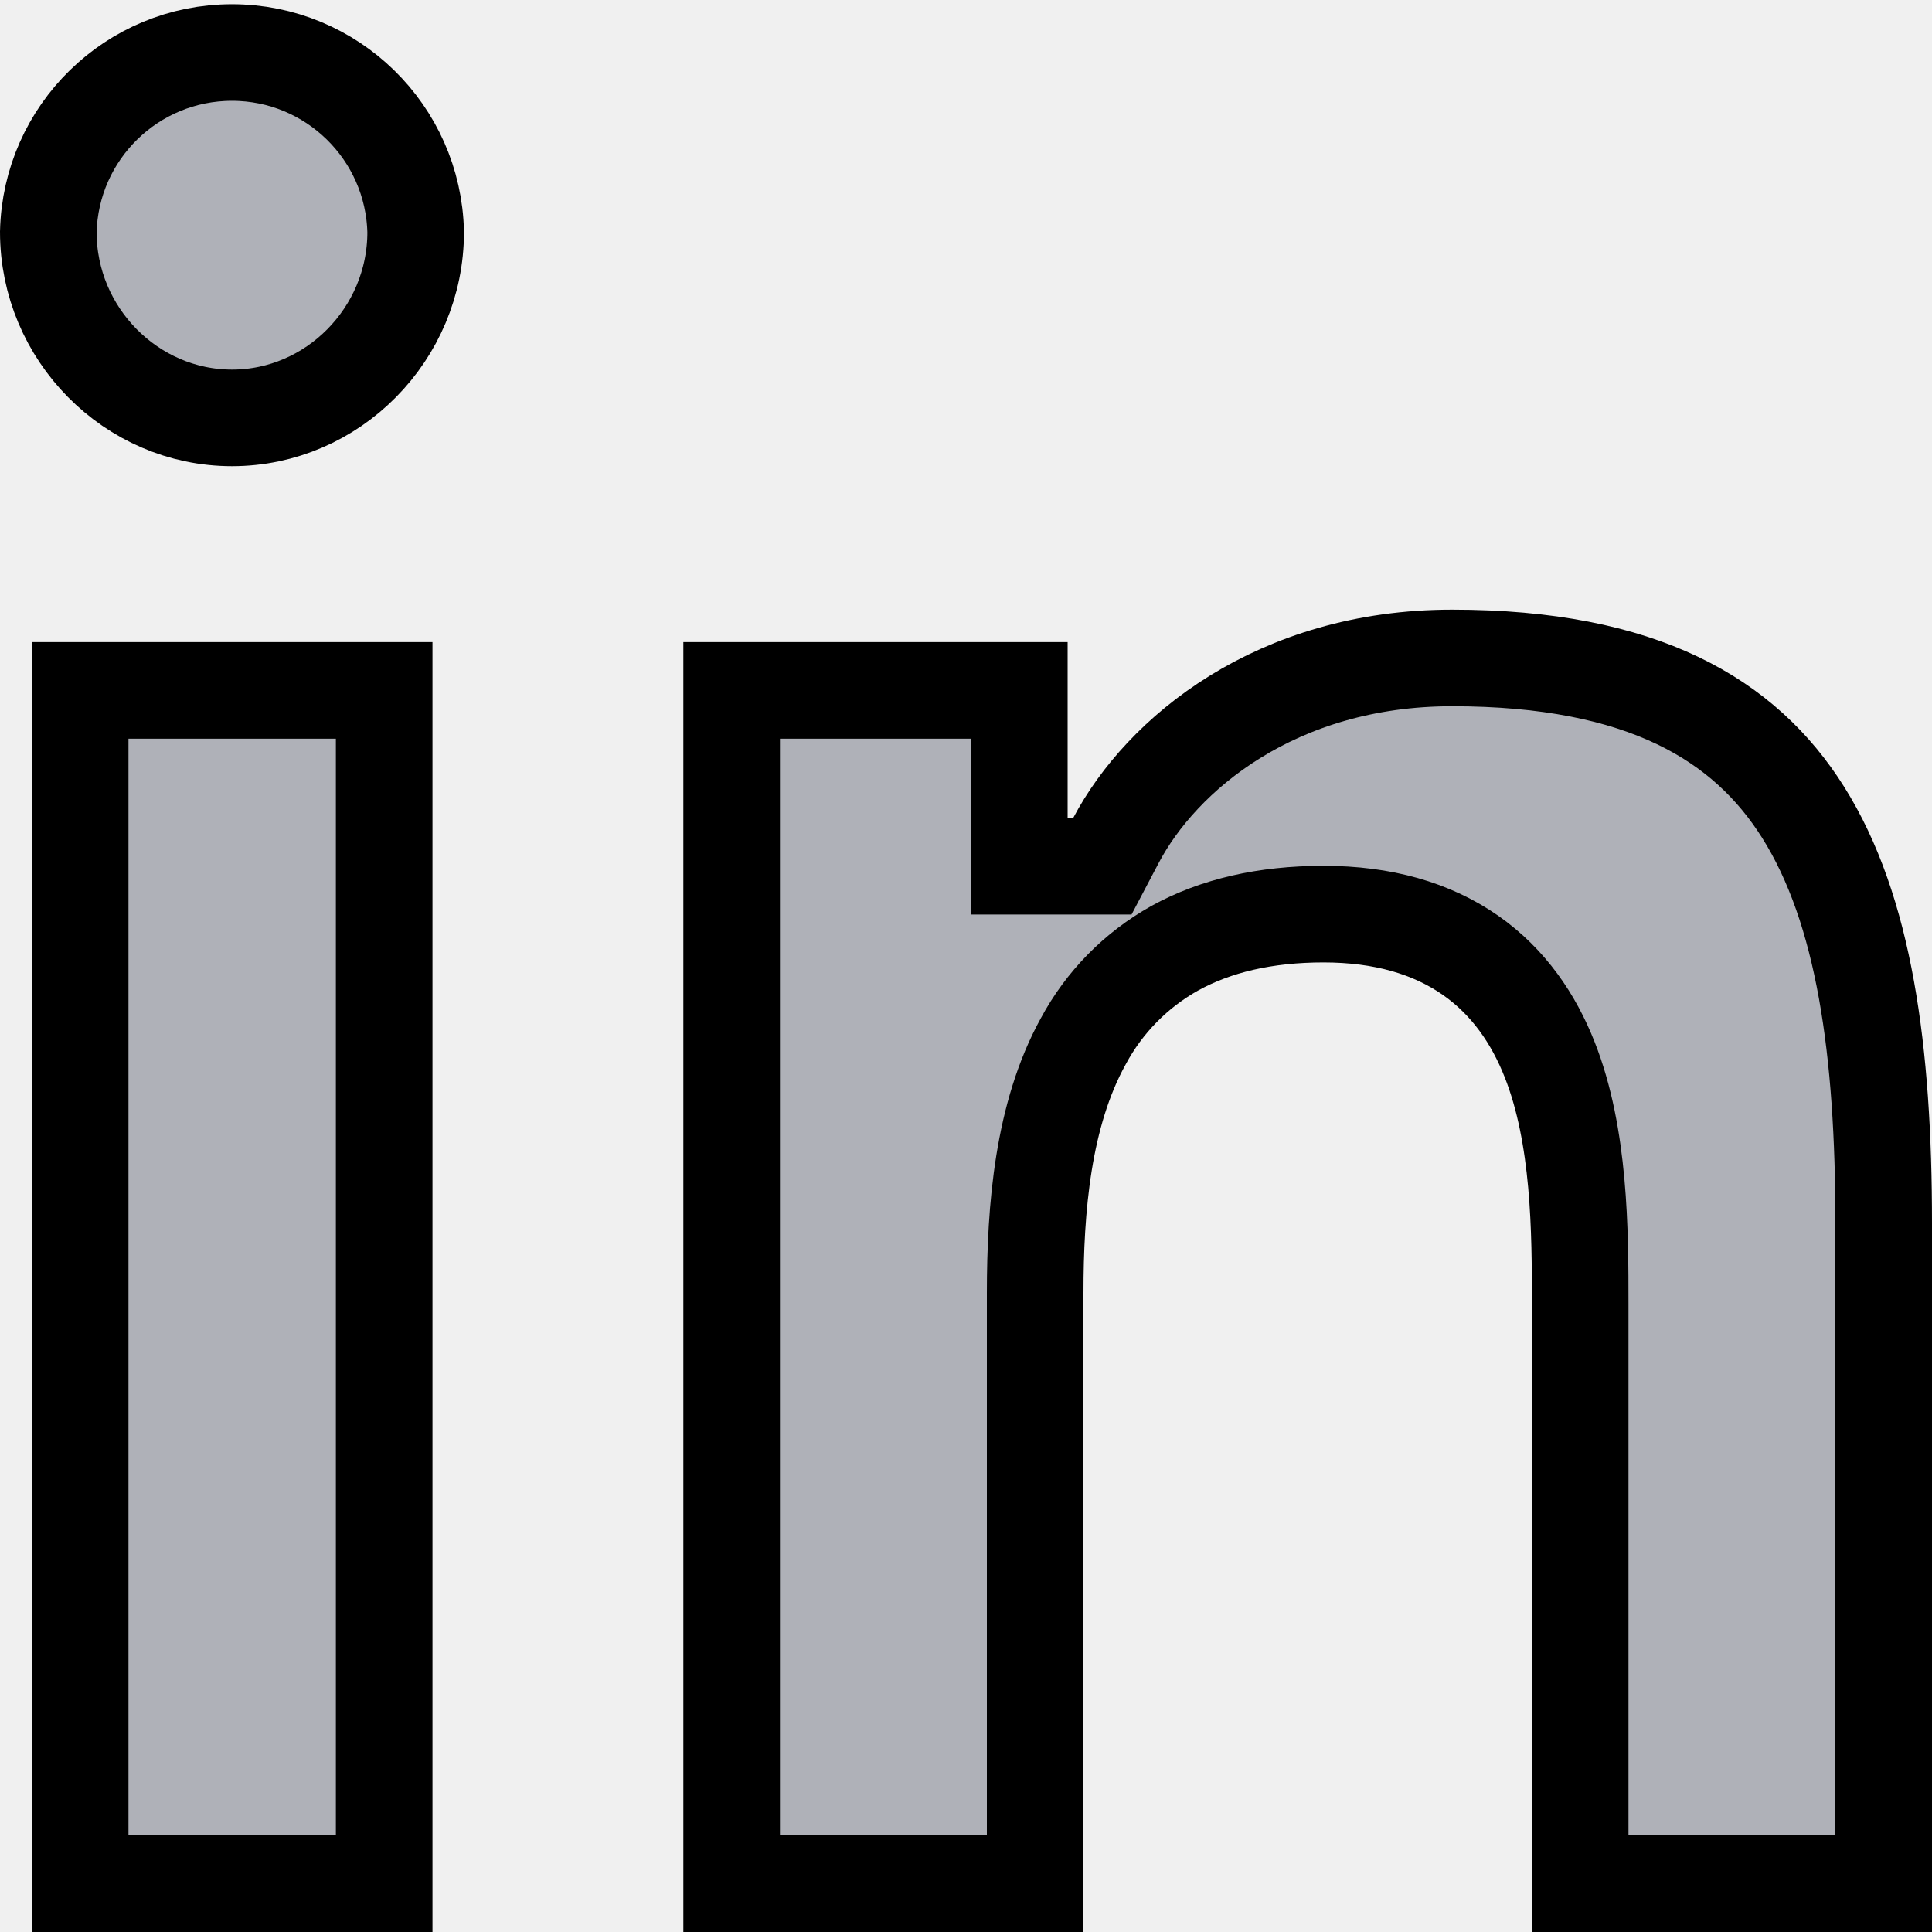
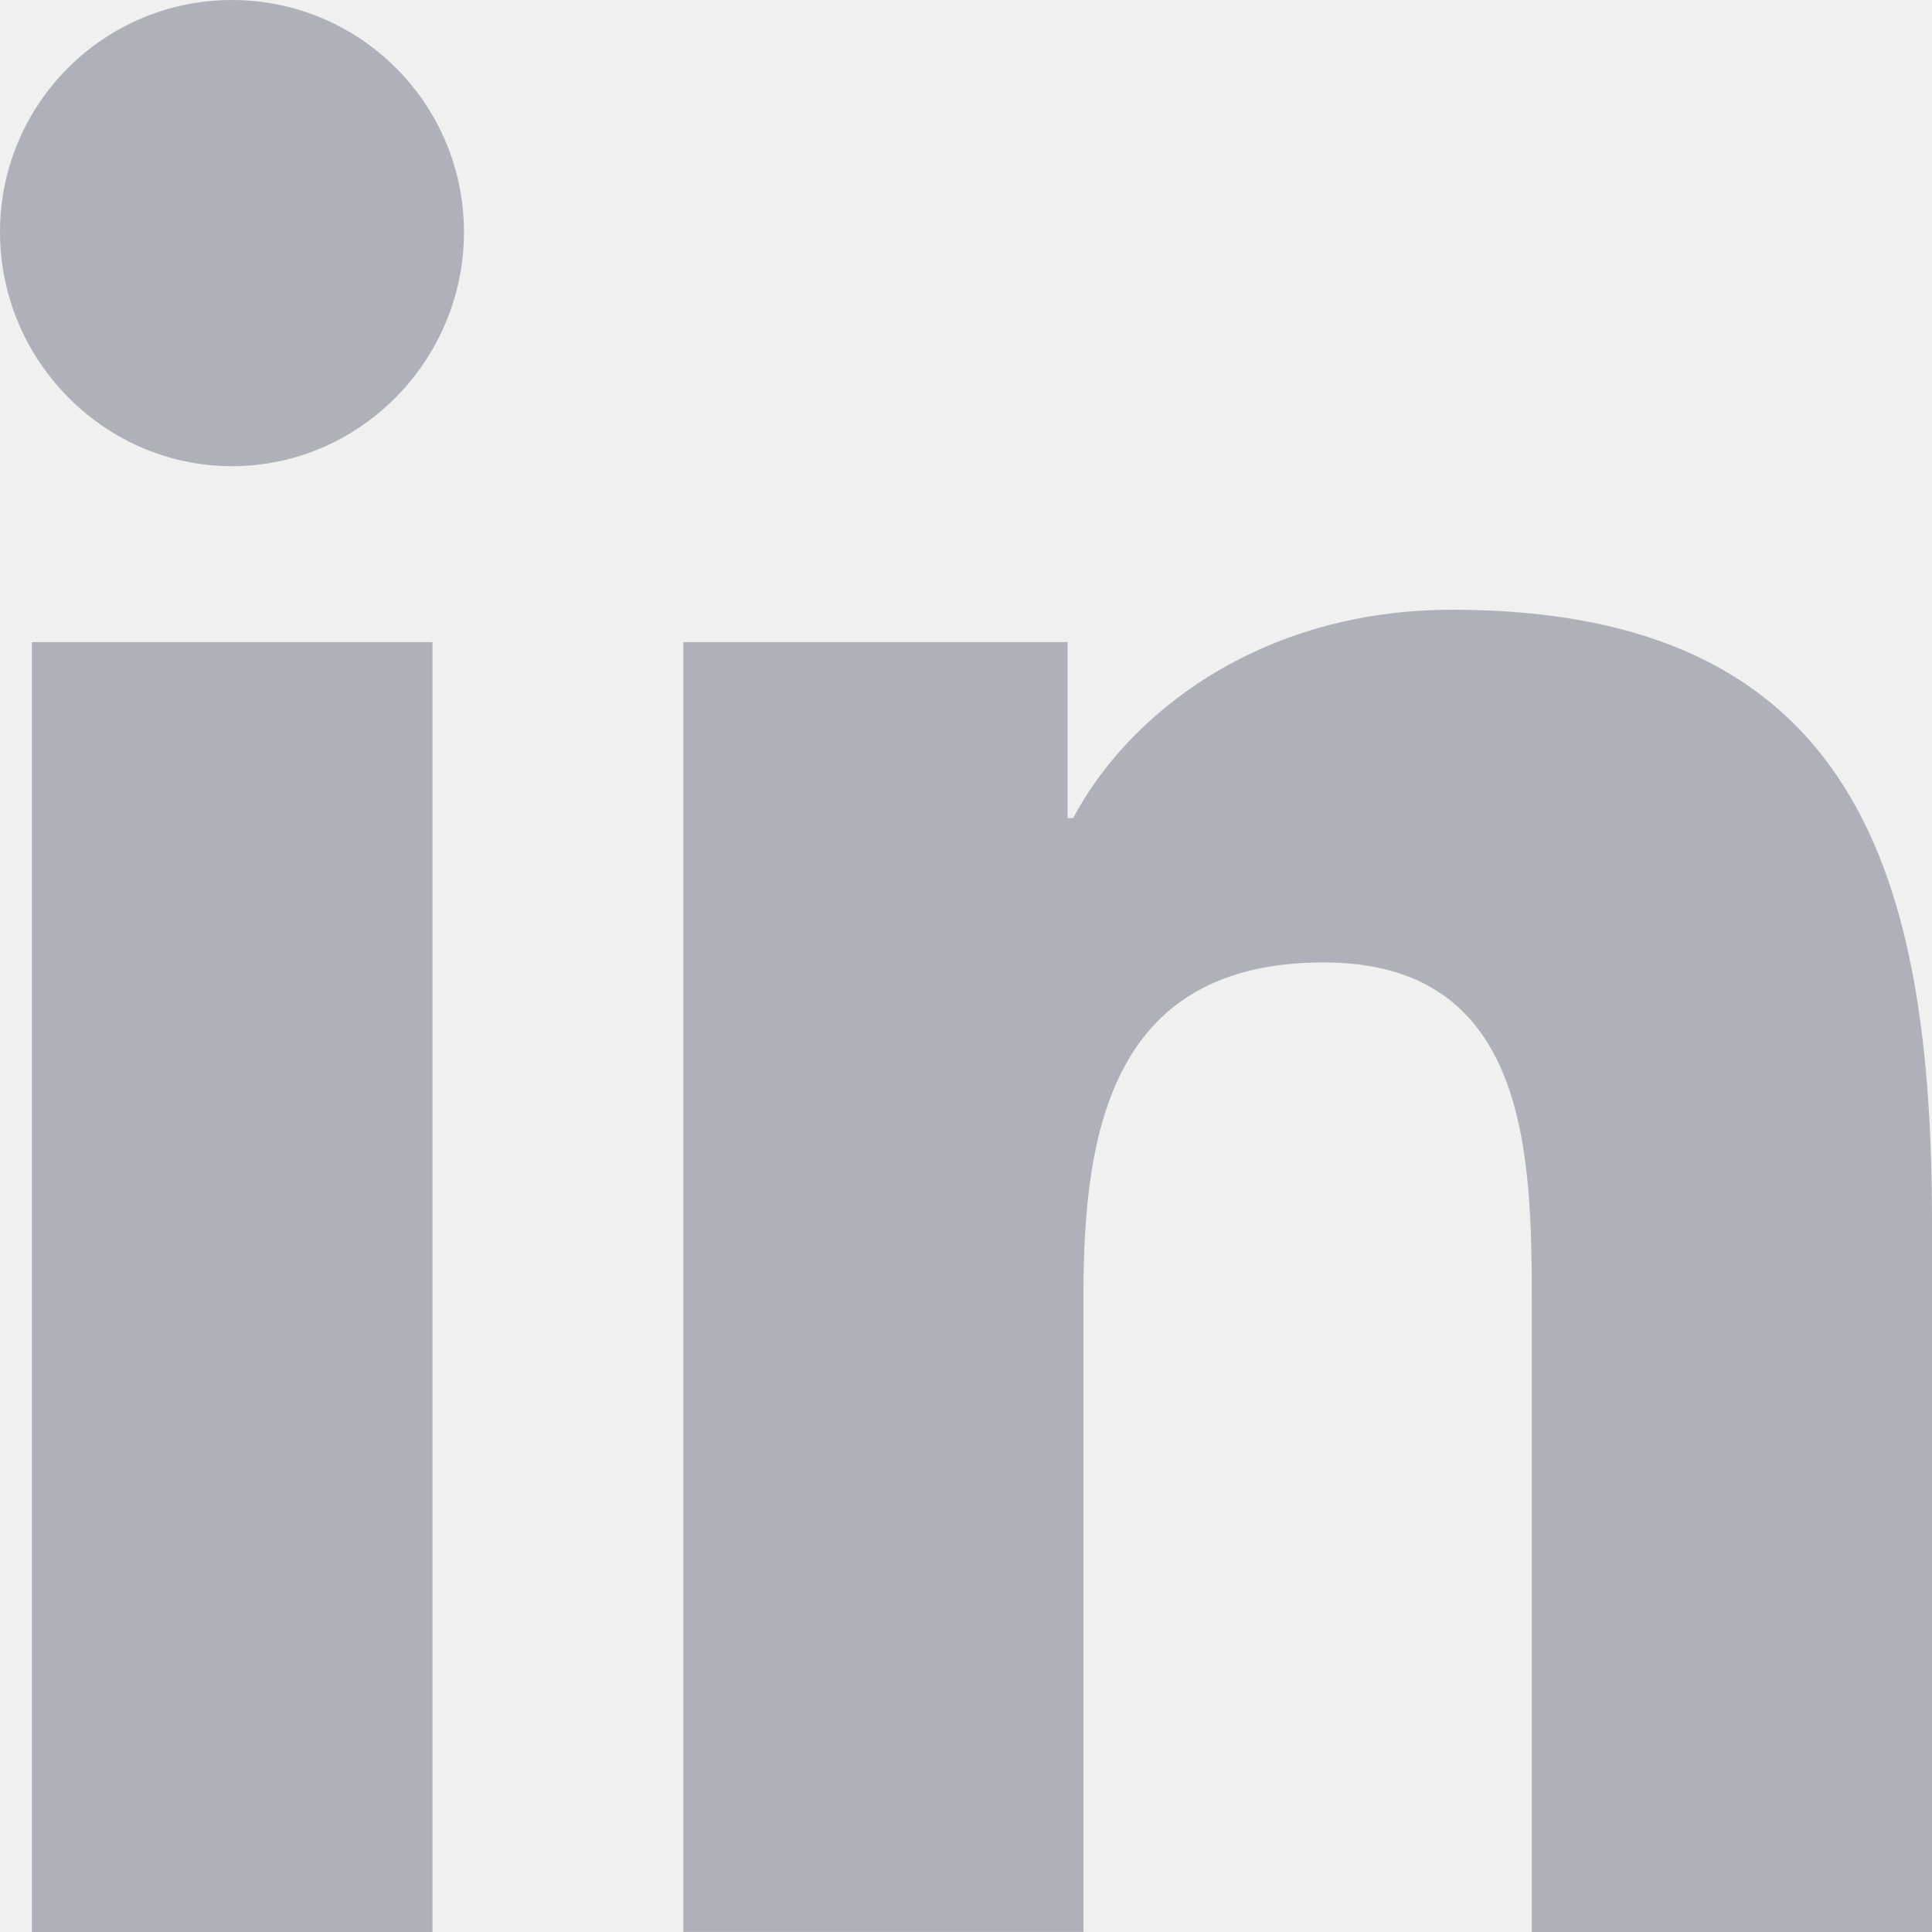
<svg xmlns="http://www.w3.org/2000/svg" width="20" height="20" fill="none">
-   <g clip-path="url(#clip0)" fill="#AFB1B8" stroke="#000">
-     <path d="M19.5 19.5h-.005v0h-3.137v-6c0-.754-.002-1.739-.317-2.534-.163-.412-.419-.798-.82-1.078-.403-.28-.908-.425-1.52-.425-.603 0-1.116.119-1.54.353a2.406 2.406 0 00-.948.965c-.418.758-.497 1.727-.497 2.606V19.5H7.574V7.147h2.978v1.82H11.412l.14-.266c.47-.893 1.658-1.89 3.48-1.89 1.975 0 3.032.64 3.634 1.598.636 1.01.834 2.472.834 4.255V19.5zM.83 7.147h3.147V19.5H.83V7.147zM.5 2.402a1.902 1.902 0 013.803 0c0 1.056-.858 1.924-1.901 1.924C1.358 4.326.5 3.457.5 2.402z" />
+   <g clip-path="url(#clip0)" fill="#AFB1B8">
+     <path d="M19.995 20H20v-7.336c0-3.588-.773-6.352-4.967-6.352-2.017 0-3.37 1.106-3.923 2.156h-.058V6.647H7.074v13.352h4.142v-6.611c0-1.741.33-3.425 2.486-3.425 2.124 0 2.155 1.987 2.155 3.536V20h4.138zM.33 6.647h4.147V20H.33V6.647zM2.402 0A2.402 2.402 0 000 2.402c0 1.325 1.076 2.424 2.402 2.424 1.325 0 2.401-1.098 2.401-2.424A2.403 2.403 0 002.402 0z" />
  </g>
  <defs>
    <clipPath id="clip0">
      <path fill="#fff" d="M0 0h20v20H0z" />
    </clipPath>
  </defs>
</svg>
